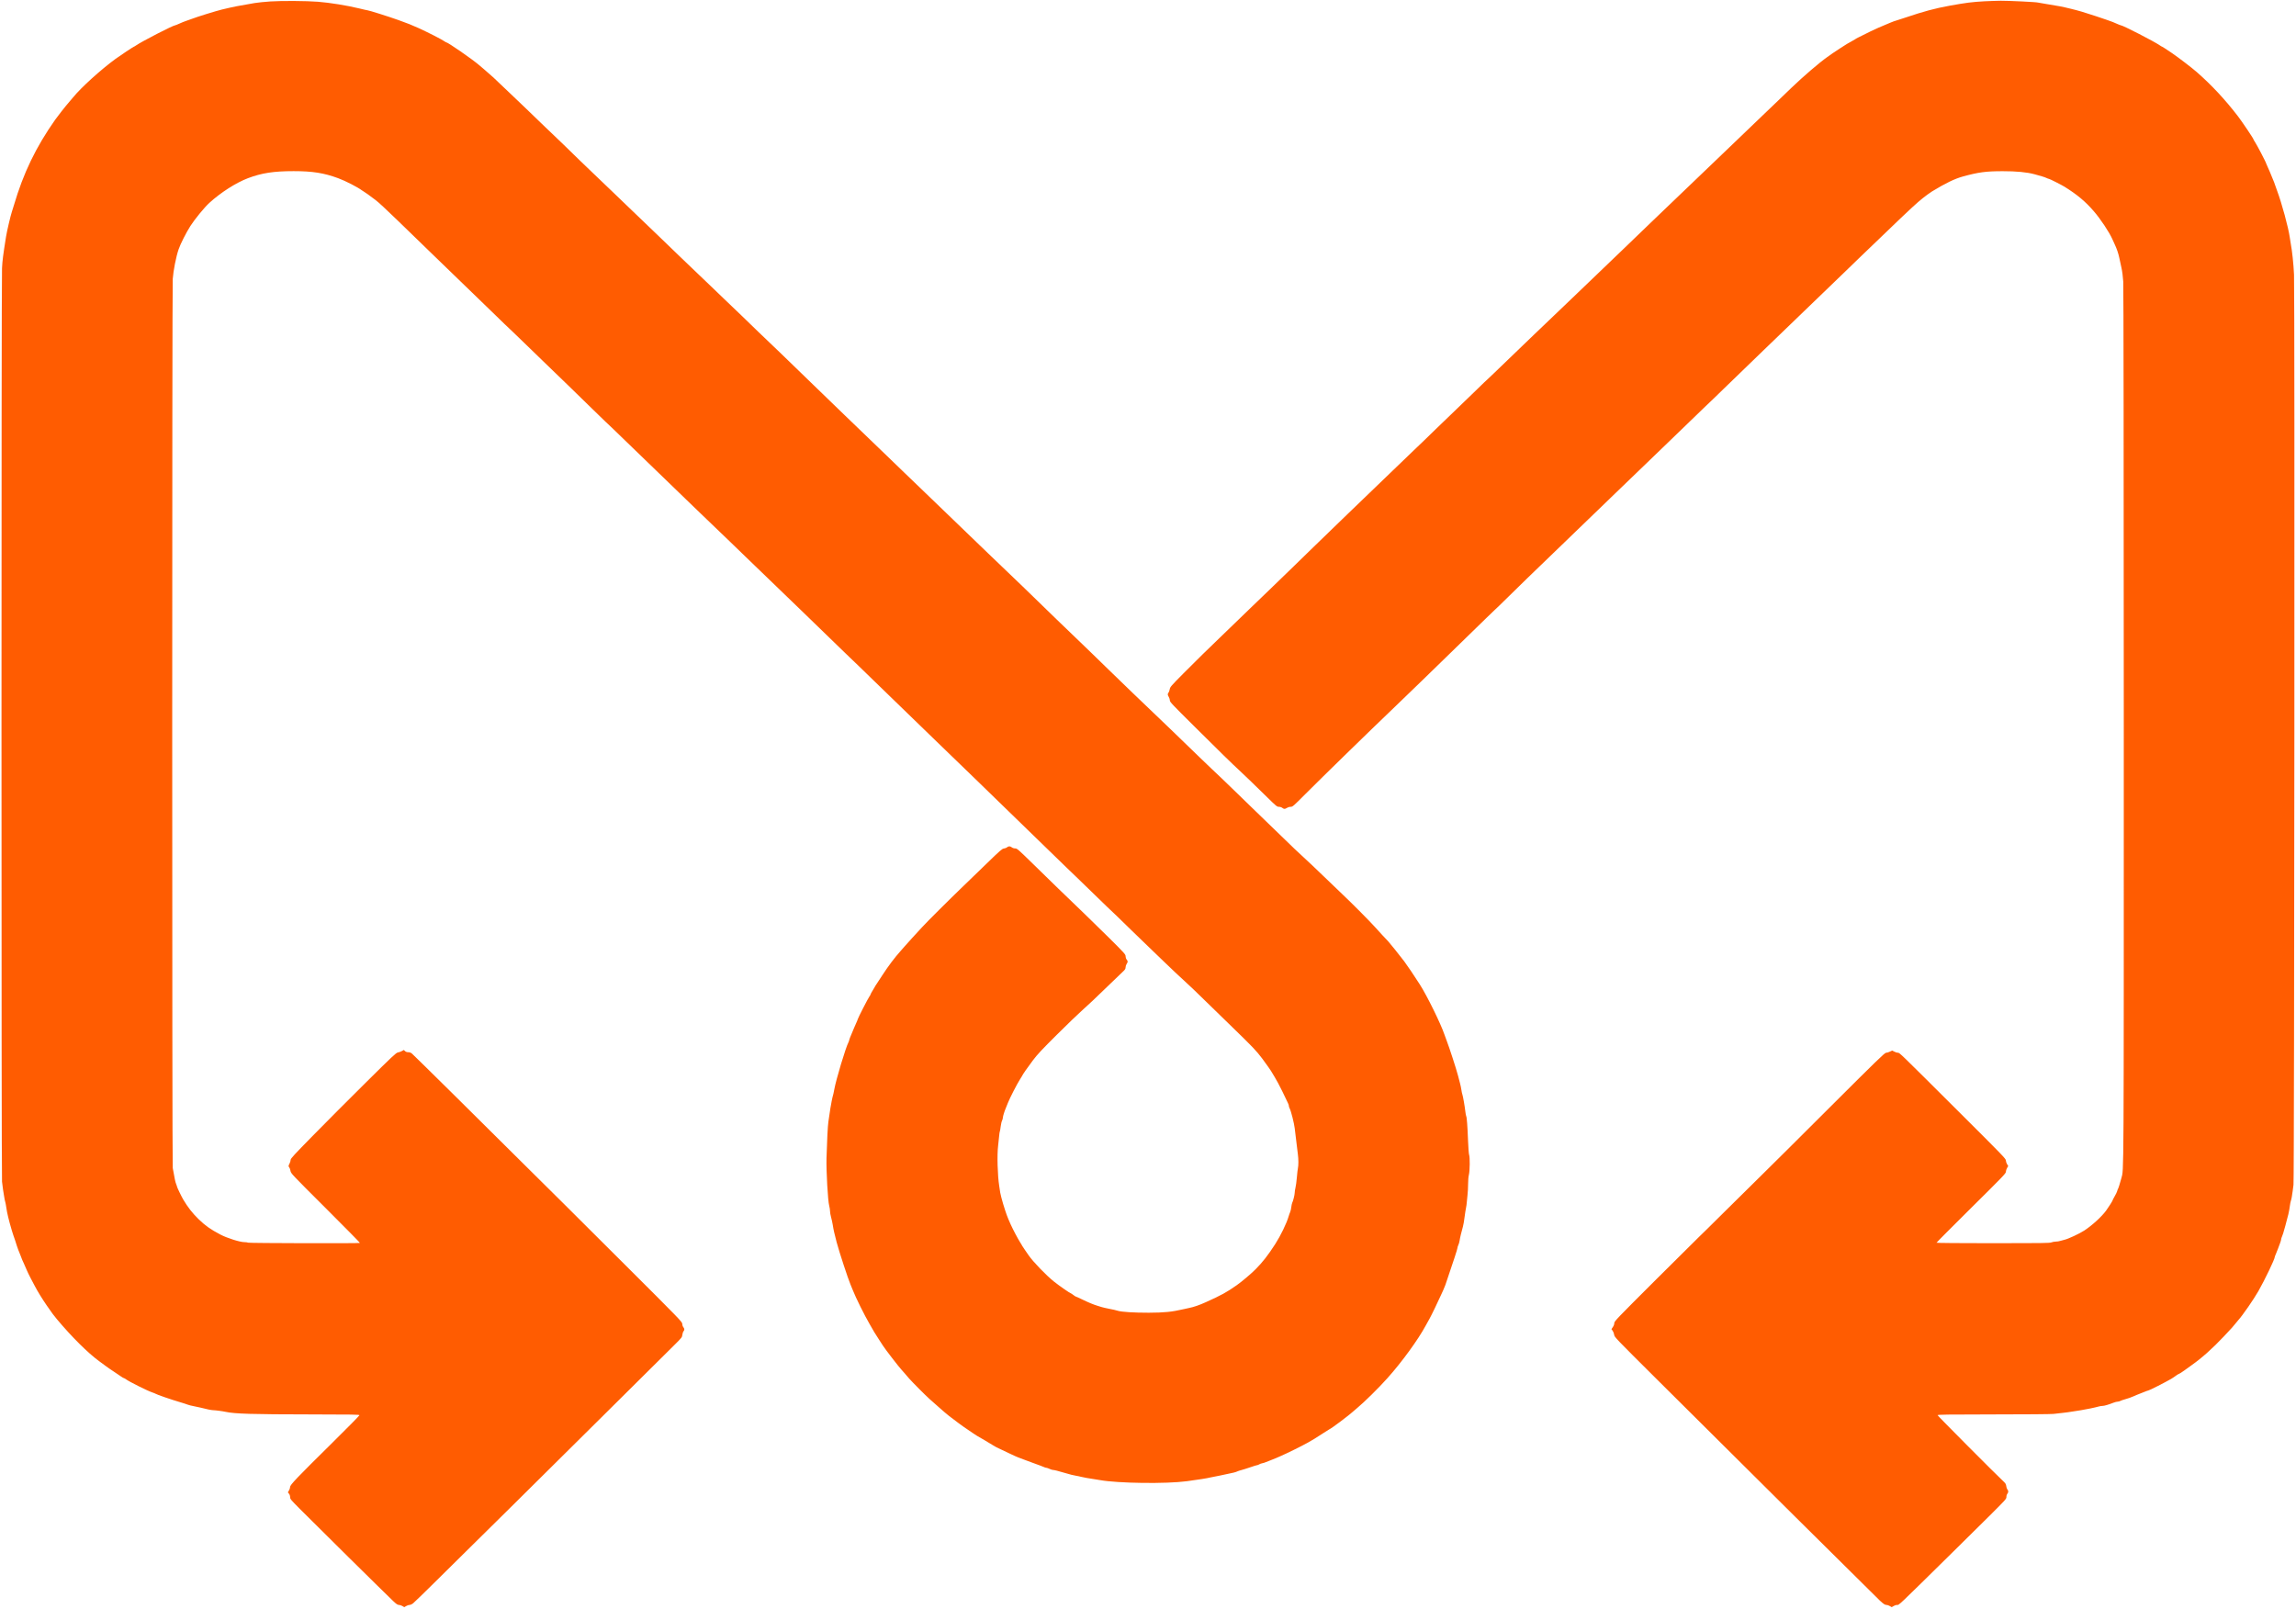
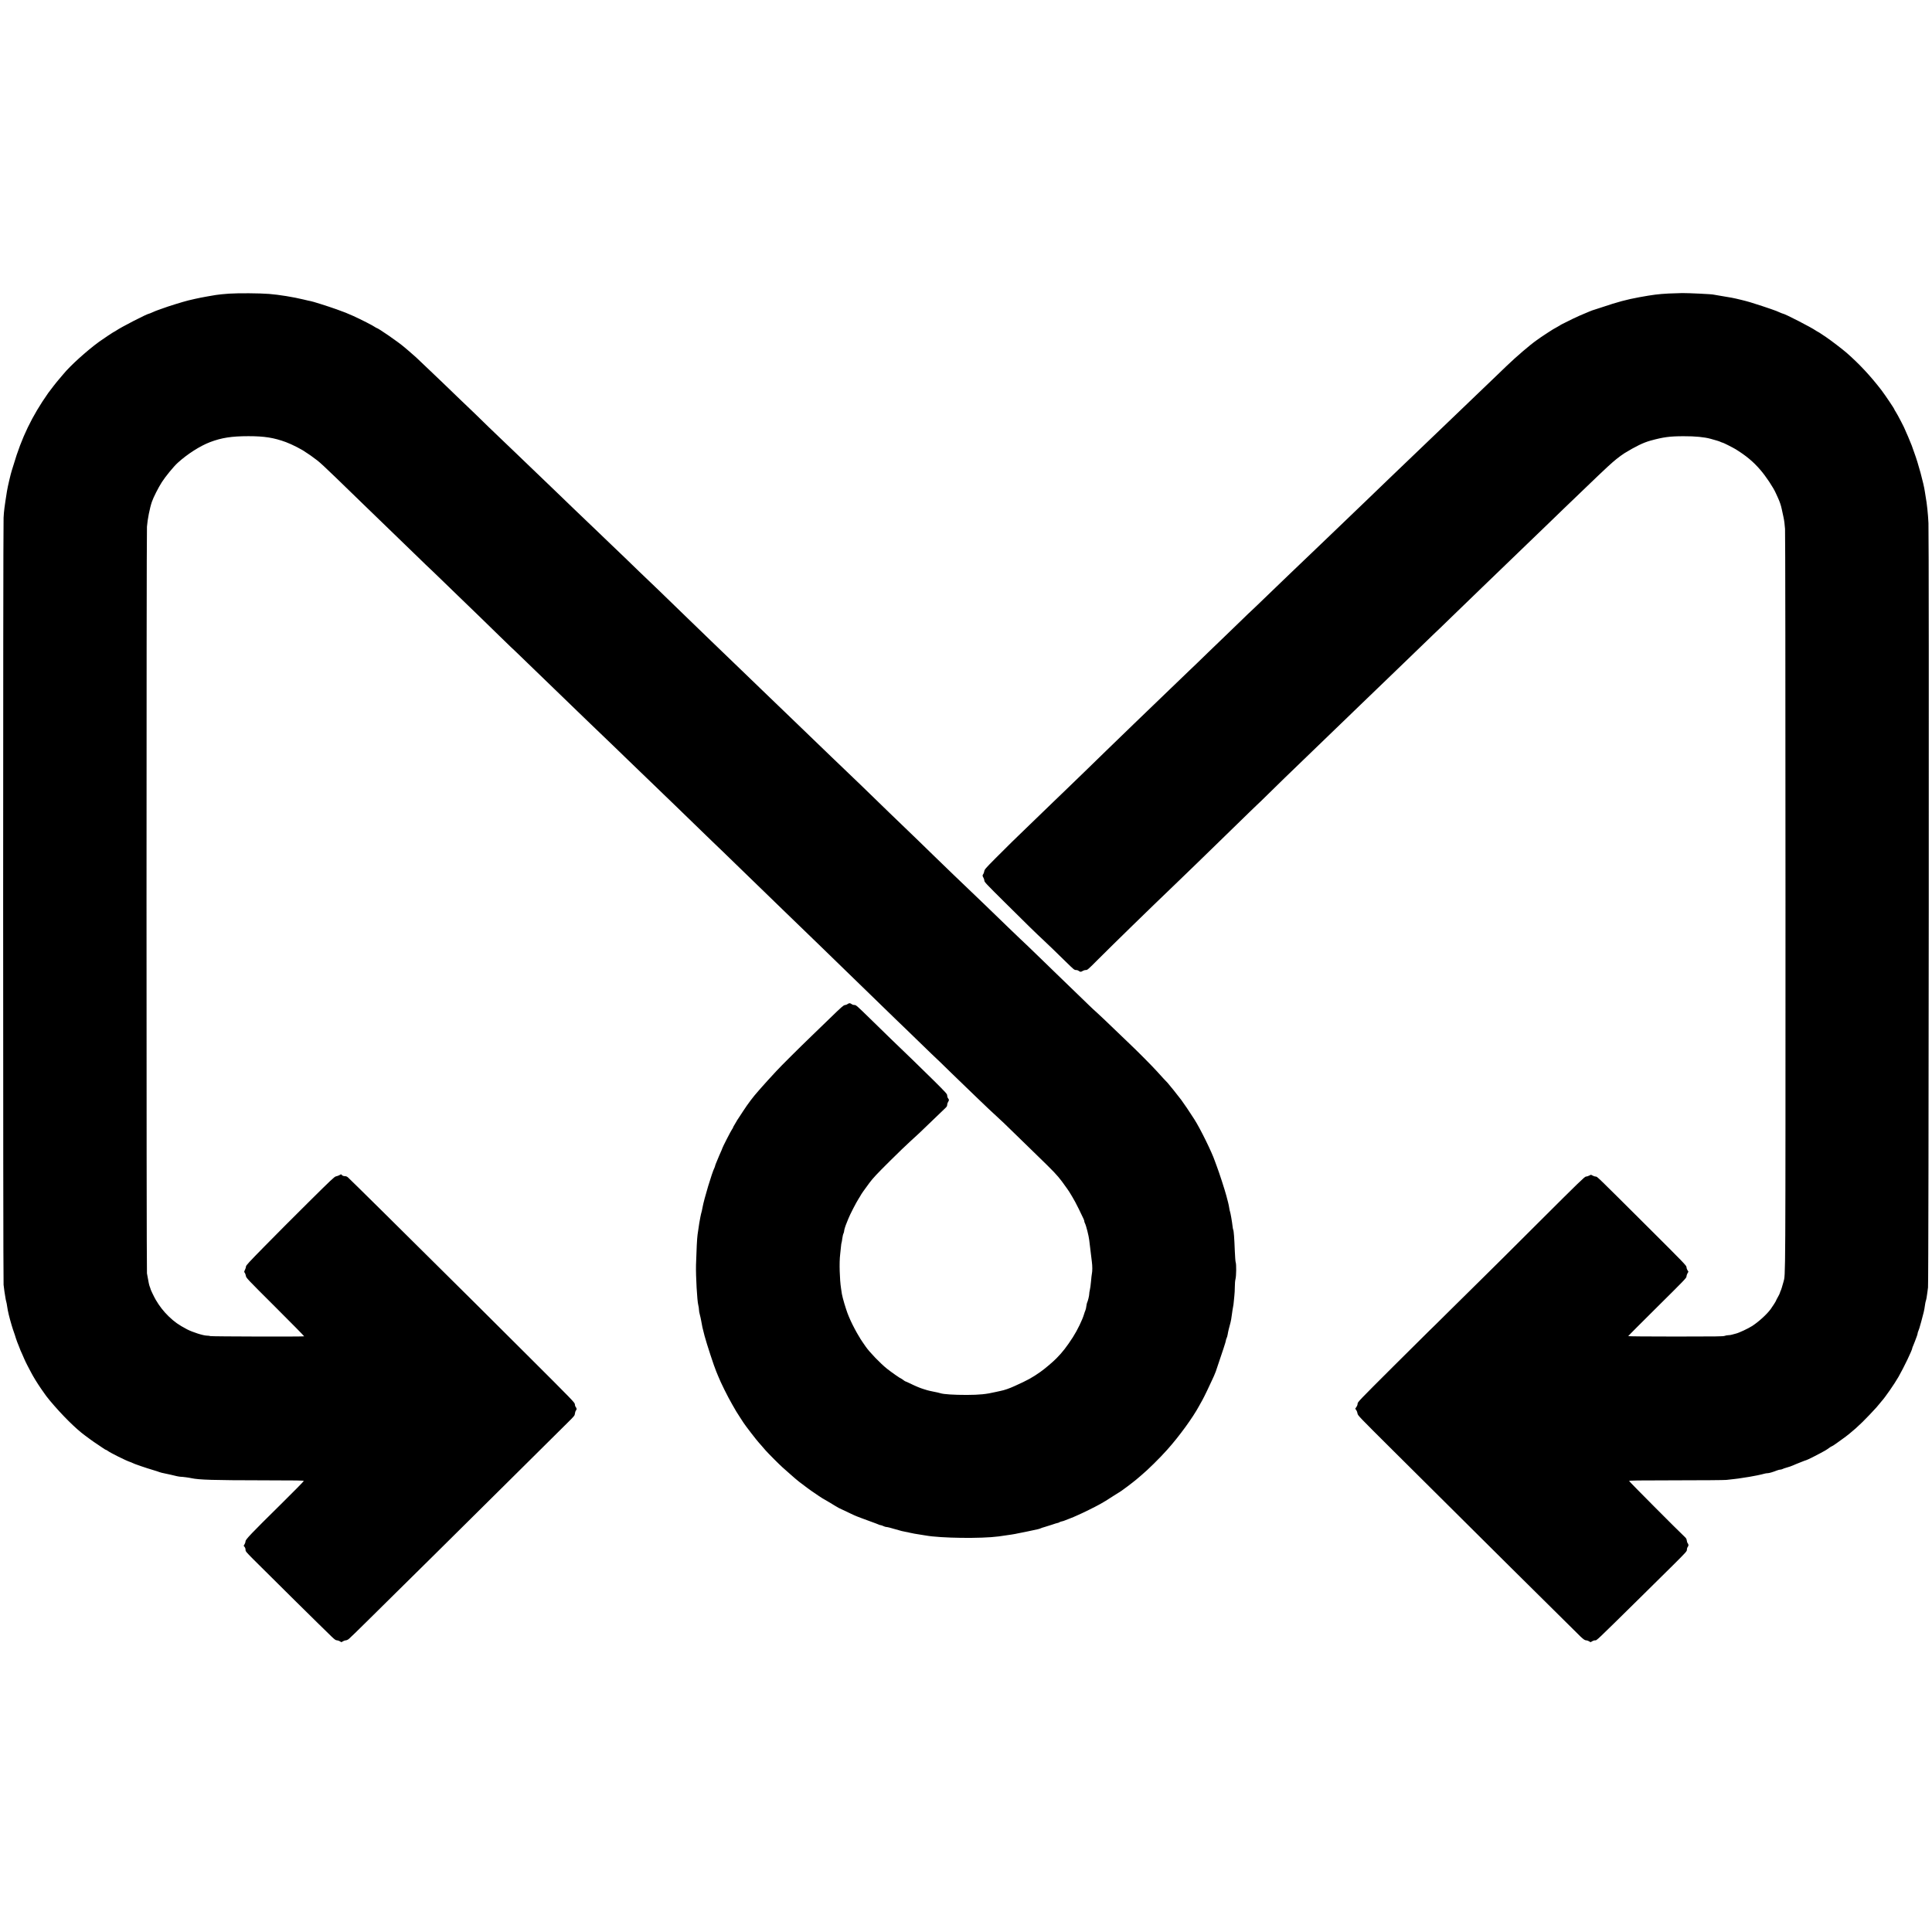
- <svg xmlns="http://www.w3.org/2000/svg" viewBox="0.500 77.500 511.000 358.000" width="511.000" height="358.000">
-   <g transform="translate(0.000 0.000) scale(0.118738) translate(0,4312) scale(0.1,-0.1)">
-     <path fill="#FF5C01" d="M5110 36566 c-107 -7 -240 -21 -295 -30 -314 -53 -383 -67 -615 -122 -110 -27 -460 -135 -560 -174 -30 -12 -80 -30 -110 -39 -30 -10 -86 -32 -124 -50 -38 -17 -72 -31 -77 -31 -40 0 -636 -307 -739 -380 -15 -11 -31 -20 -34 -20 -9 0 -261 -167 -346 -229 -281 -206 -646 -537 -796 -721 -16 -19 -56 -66 -89 -105 -55 -62 -201 -249 -248 -315 -364 -518 -596 -999 -776 -1610 -13 -41 -29 -93 -36 -115 -24 -71 -94 -367 -110 -470 -56 -353 -67 -438 -75 -590 -13 -232 -13 -16999 0 -17120 6 -49 14 -117 19 -150 6 -33 15 -91 21 -130 5 -38 14 -81 19 -95 5 -14 15 -63 21 -110 16 -111 44 -228 102 -425 19 -64 31 -99 68 -205 7 -19 18 -55 25 -80 7 -25 20 -61 28 -80 9 -19 28 -66 42 -105 31 -84 36 -94 69 -165 14 -30 36 -82 50 -115 14 -33 45 -98 70 -145 25 -47 60 -114 79 -150 56 -107 137 -238 224 -365 110 -159 127 -182 193 -261 279 -333 582 -633 789 -784 26 -19 81 -60 122 -90 41 -30 109 -78 152 -105 43 -28 101 -67 130 -88 28 -20 57 -37 63 -37 6 0 22 -8 35 -19 58 -45 417 -224 504 -251 22 -7 45 -17 51 -21 19 -15 307 -114 459 -158 61 -18 126 -39 145 -47 19 -8 71 -21 115 -29 44 -8 105 -21 135 -29 92 -25 196 -46 226 -46 38 0 177 -18 235 -31 168 -37 494 -47 1587 -48 789 -1 922 -3 922 -15 0 -8 -236 -248 -525 -533 -648 -639 -775 -772 -775 -812 0 -17 -9 -46 -21 -65 l-21 -36 21 -26 c13 -16 21 -41 21 -64 0 -34 12 -48 168 -206 216 -219 1652 -1637 1759 -1737 64 -61 88 -77 112 -77 16 0 46 -9 65 -21 l36 -21 36 21 c19 12 48 21 63 21 16 0 45 13 67 31 22 17 201 191 399 387 199 196 505 499 680 672 404 397 909 897 2445 2420 673 668 1290 1280 1371 1360 141 140 146 147 151 193 3 26 13 56 22 66 21 24 20 47 -4 78 -12 15 -20 41 -20 62 0 35 -40 77 -1072 1106 -590 589 -1105 1102 -1144 1140 -40 39 -346 342 -681 675 -856 852 -2132 2113 -2169 2144 -22 18 -44 26 -70 26 -24 0 -45 7 -60 21 l-22 21 -39 -21 c-21 -11 -54 -23 -74 -26 -32 -5 -105 -73 -604 -568 -312 -309 -756 -754 -986 -989 -354 -360 -419 -431 -419 -455 0 -16 -9 -46 -20 -68 -24 -47 -24 -54 -6 -74 8 -9 18 -38 23 -65 8 -48 14 -55 658 -697 357 -356 647 -651 644 -654 -11 -10 -2067 -5 -2094 5 -15 6 -47 10 -73 10 -83 0 -323 76 -449 142 -186 98 -279 164 -407 287 -117 114 -206 228 -290 371 -36 62 -116 228 -116 241 0 6 -7 25 -14 42 -8 18 -20 59 -26 92 -25 127 -31 162 -40 215 -13 80 -13 16487 0 16665 12 161 62 415 110 555 33 98 144 317 221 437 81 127 264 350 355 433 214 195 498 377 724 463 257 97 481 132 855 132 356 0 568 -34 835 -132 138 -51 365 -167 447 -229 17 -13 34 -24 37 -24 6 0 116 -79 217 -156 60 -46 188 -164 414 -383 83 -80 218 -211 300 -291 83 -79 231 -223 330 -320 195 -190 718 -696 935 -905 74 -71 200 -194 280 -271 147 -144 173 -168 321 -308 46 -44 163 -156 259 -250 96 -94 229 -223 295 -286 233 -223 722 -698 942 -914 123 -121 227 -222 233 -226 5 -3 60 -55 122 -115 62 -61 239 -231 393 -380 154 -148 354 -342 445 -430 202 -197 387 -375 544 -526 66 -63 192 -184 280 -270 89 -86 213 -205 276 -265 63 -60 189 -181 280 -269 91 -88 217 -210 280 -271 63 -61 189 -182 280 -270 90 -87 228 -220 305 -294 77 -75 207 -201 290 -280 82 -80 154 -149 161 -155 29 -26 550 -531 721 -699 106 -104 197 -192 203 -196 5 -3 81 -76 168 -161 86 -85 225 -219 307 -298 328 -316 625 -604 1085 -1052 339 -330 491 -476 790 -764 74 -71 234 -227 355 -345 275 -268 852 -828 1045 -1015 80 -77 219 -212 309 -300 91 -88 170 -164 177 -170 6 -5 138 -134 294 -285 156 -151 288 -279 294 -285 59 -53 262 -249 446 -430 124 -121 270 -262 325 -314 55 -51 179 -171 275 -265 96 -94 198 -191 225 -215 42 -38 226 -208 339 -315 17 -16 128 -124 247 -240 119 -116 339 -330 489 -476 383 -372 447 -438 564 -593 59 -78 176 -245 176 -252 0 -1 25 -42 55 -91 31 -49 94 -168 141 -264 120 -247 124 -255 124 -276 0 -10 7 -32 16 -49 25 -46 84 -280 94 -370 5 -44 14 -118 20 -165 6 -47 15 -121 20 -165 5 -44 14 -114 19 -155 13 -95 13 -213 1 -265 -5 -22 -14 -101 -20 -175 -6 -74 -18 -160 -26 -191 -8 -31 -14 -73 -14 -93 0 -37 -30 -158 -48 -192 -5 -11 -12 -45 -16 -77 -3 -32 -13 -75 -22 -95 -9 -20 -22 -57 -29 -82 -36 -125 -149 -359 -250 -516 -138 -213 -233 -336 -368 -472 -81 -82 -258 -232 -355 -300 -186 -131 -286 -186 -577 -317 -121 -55 -228 -92 -315 -109 -36 -8 -85 -18 -110 -24 -208 -49 -357 -64 -645 -65 -283 0 -509 14 -583 37 -26 9 -96 25 -157 36 -60 12 -123 26 -140 32 -16 5 -50 16 -75 23 -86 26 -172 62 -315 131 -49 24 -94 44 -99 44 -4 0 -25 14 -46 30 -21 16 -41 30 -45 30 -14 0 -220 143 -315 219 -149 118 -396 375 -480 498 -8 12 -39 55 -67 97 -29 41 -53 78 -53 80 0 3 -15 29 -34 58 -46 73 -134 239 -179 338 -66 148 -81 187 -143 389 -24 80 -48 174 -54 210 -5 36 -13 93 -19 126 -31 196 -42 581 -20 755 5 47 14 124 18 171 4 47 10 90 14 95 3 6 11 47 16 92 6 45 17 95 26 111 8 17 15 41 15 55 0 25 30 122 56 181 7 17 24 59 38 95 34 88 174 360 226 440 17 25 33 52 37 60 16 36 96 151 207 299 82 109 163 196 450 481 193 191 398 390 456 440 58 51 152 138 210 193 112 107 518 497 582 559 29 28 38 44 38 70 0 18 9 47 20 63 25 38 25 51 0 82 -12 15 -20 41 -20 62 0 34 -16 53 -307 342 -170 167 -376 370 -459 449 -383 368 -643 619 -942 913 -309 302 -326 317 -362 317 -22 0 -48 8 -63 20 -32 25 -58 25 -89 1 -13 -11 -40 -21 -60 -23 -31 -3 -70 -36 -334 -293 -165 -159 -355 -344 -424 -410 -268 -258 -677 -665 -773 -770 -55 -60 -142 -155 -193 -210 -51 -55 -109 -120 -130 -145 -22 -24 -57 -65 -79 -90 -113 -126 -230 -281 -340 -450 -37 -58 -85 -130 -106 -162 -22 -31 -39 -59 -39 -62 0 -3 -18 -34 -40 -68 -22 -35 -40 -68 -40 -74 0 -6 -9 -23 -21 -38 -23 -29 -219 -412 -219 -427 0 -6 -16 -44 -35 -85 -19 -41 -35 -77 -35 -80 0 -3 -20 -52 -45 -108 -25 -57 -45 -110 -45 -117 0 -8 -7 -26 -14 -42 -53 -100 -234 -703 -266 -884 -11 -57 -21 -107 -24 -111 -3 -5 -14 -53 -25 -108 -18 -90 -27 -146 -62 -389 -12 -85 -25 -338 -35 -680 -6 -243 25 -801 51 -895 8 -30 15 -74 15 -99 0 -25 9 -77 20 -115 11 -39 24 -100 30 -136 15 -96 33 -178 75 -335 47 -177 215 -689 259 -790 8 -16 26 -61 41 -100 57 -146 218 -470 318 -642 40 -68 79 -136 87 -151 9 -16 45 -72 80 -126 36 -54 74 -113 85 -131 38 -61 307 -409 344 -446 9 -8 36 -39 61 -69 25 -29 63 -74 85 -99 65 -73 312 -321 380 -381 35 -30 116 -103 182 -161 65 -59 150 -130 188 -160 157 -119 222 -168 270 -201 111 -77 242 -165 251 -169 14 -6 254 -148 294 -174 39 -26 89 -52 170 -88 30 -14 102 -48 160 -76 58 -28 123 -57 145 -65 22 -8 69 -26 105 -40 36 -13 127 -47 203 -75 77 -27 154 -57 172 -65 18 -9 41 -16 52 -16 10 -1 36 -9 58 -20 22 -11 50 -19 62 -20 25 0 96 -18 217 -54 115 -34 163 -46 223 -56 29 -4 67 -13 85 -18 18 -5 67 -15 108 -22 115 -18 185 -29 248 -40 334 -61 1246 -73 1632 -21 223 30 391 57 423 67 11 3 42 10 71 14 28 4 83 15 121 24 39 9 104 23 145 31 95 18 159 34 185 48 11 6 43 16 70 23 28 7 104 31 169 53 65 23 125 41 133 41 7 0 24 6 36 14 12 8 38 17 57 21 19 3 49 12 65 20 17 7 57 23 90 35 33 13 80 31 105 42 25 11 59 26 75 33 118 50 412 195 525 259 112 64 117 67 270 166 63 41 120 77 125 79 20 8 132 86 208 145 43 34 91 71 107 82 31 22 131 105 140 114 3 4 34 30 70 60 132 109 408 380 571 564 267 298 572 717 714 981 21 39 55 99 75 135 31 54 163 328 215 445 7 17 24 55 39 85 14 30 32 75 41 100 156 459 225 670 225 689 0 12 7 36 16 54 9 17 20 56 25 87 7 52 32 153 63 265 8 28 22 106 30 175 9 69 21 146 27 173 6 26 12 71 14 100 2 28 8 93 14 142 6 50 11 142 11 205 0 70 6 139 15 173 18 69 21 331 4 374 -6 15 -15 134 -20 263 -10 270 -23 442 -34 460 -4 7 -12 45 -16 84 -11 98 -45 296 -57 326 -5 14 -13 50 -17 80 -4 30 -16 89 -27 130 -10 41 -28 107 -38 145 -33 127 -165 532 -211 650 -17 44 -37 98 -44 120 -67 199 -327 728 -460 935 -109 171 -232 352 -292 433 -65 87 -287 364 -302 377 -16 14 -166 176 -245 265 -98 109 -423 437 -606 610 -63 60 -227 217 -365 350 -137 133 -299 286 -360 341 -60 54 -137 125 -170 158 -65 63 -485 470 -730 706 -82 80 -236 229 -340 330 -263 255 -397 384 -485 465 -41 38 -149 142 -240 230 -378 367 -740 716 -856 825 -150 142 -621 595 -830 799 -121 119 -272 266 -335 326 -63 61 -175 169 -249 240 -74 72 -254 245 -400 385 -145 140 -347 336 -448 435 -102 99 -190 185 -196 190 -24 22 -239 227 -386 370 -86 82 -203 195 -261 250 -57 55 -244 235 -414 399 -171 165 -357 345 -415 400 -102 98 -438 421 -744 716 -83 80 -225 217 -316 305 -190 185 -643 621 -805 775 -60 58 -184 177 -275 266 -91 88 -228 221 -305 295 -288 277 -434 419 -587 569 -87 85 -163 157 -167 160 -5 3 -128 120 -273 261 -247 241 -352 341 -643 619 -66 63 -181 173 -255 245 -127 122 -530 508 -554 530 -17 15 -284 273 -446 430 -133 128 -568 547 -594 570 -6 6 -121 116 -256 246 -135 129 -290 278 -345 330 -139 132 -361 346 -552 534 -90 87 -167 162 -172 165 -5 3 -83 77 -173 165 -90 88 -256 248 -368 355 -113 107 -259 247 -325 310 -66 64 -156 149 -200 190 -44 41 -82 78 -85 81 -9 10 -114 102 -170 149 -29 25 -74 63 -99 84 -129 111 -585 426 -615 426 -4 0 -20 9 -34 19 -52 37 -301 164 -487 249 -116 53 -219 94 -375 149 -196 70 -556 183 -579 183 -8 0 -78 16 -155 35 -220 54 -552 108 -771 125 -216 17 -682 20 -895 6z M37240 36569 c-237 -13 -345 -27 -655 -83 -278 -51 -480 -105 -830 -223 -88 -30 -171 -57 -185 -60 -25 -5 -124 -46 -320 -130 -91 -40 -163 -75 -380 -184 -25 -12 -52 -28 -60 -35 -8 -6 -40 -24 -70 -40 -30 -15 -66 -36 -80 -45 -14 -9 -70 -45 -125 -80 -55 -35 -119 -77 -142 -94 -23 -16 -67 -48 -99 -70 -147 -103 -449 -362 -674 -578 -63 -61 -171 -165 -240 -231 -190 -183 -333 -321 -455 -436 -60 -57 -173 -165 -250 -240 -77 -74 -239 -229 -360 -345 -352 -337 -441 -421 -600 -575 -185 -179 -326 -313 -475 -455 -63 -60 -171 -164 -240 -230 -314 -303 -432 -416 -519 -500 -52 -50 -160 -153 -240 -230 -80 -77 -161 -156 -182 -175 -81 -78 -216 -206 -438 -420 -129 -124 -247 -236 -261 -250 -91 -85 -448 -427 -570 -545 -79 -77 -149 -144 -156 -150 -21 -19 -460 -441 -587 -565 -70 -68 -132 -127 -137 -130 -6 -3 -81 -76 -168 -161 -86 -85 -258 -251 -382 -369 -124 -118 -306 -294 -405 -390 -183 -179 -334 -324 -415 -400 -25 -23 -108 -104 -186 -179 -77 -75 -194 -187 -260 -250 -243 -234 -343 -329 -484 -466 -80 -77 -213 -205 -295 -284 -83 -80 -222 -215 -310 -300 -88 -86 -228 -221 -311 -301 -82 -80 -300 -292 -484 -471 -184 -179 -375 -364 -424 -410 -50 -46 -180 -172 -290 -279 -111 -107 -246 -238 -300 -290 -55 -52 -187 -180 -295 -285 -108 -104 -251 -244 -320 -310 -68 -66 -232 -229 -365 -363 -228 -230 -241 -246 -249 -290 -5 -26 -15 -54 -23 -63 -19 -21 -18 -42 6 -81 11 -18 20 -47 20 -65 0 -28 47 -78 458 -485 460 -458 718 -710 847 -828 84 -77 273 -260 521 -503 169 -166 183 -177 218 -177 23 0 48 -8 63 -20 32 -25 50 -25 88 0 17 11 47 20 69 20 37 0 48 10 280 243 344 344 1132 1113 1721 1677 196 187 720 696 980 950 126 124 300 293 385 375 85 83 221 215 302 294 81 80 152 147 157 151 6 3 117 111 248 240 285 280 429 420 793 770 269 259 433 417 715 690 77 75 190 183 250 241 61 58 180 173 265 256 85 82 171 165 190 183 36 33 139 133 405 390 82 80 271 262 420 405 373 360 530 512 665 642 63 61 129 124 145 138 17 15 109 105 205 199 190 185 318 309 735 711 149 143 335 323 415 400 255 246 344 332 391 377 101 96 553 532 689 664 80 77 208 201 284 275 77 74 156 150 176 169 476 461 872 836 944 895 26 22 65 54 85 71 45 37 134 102 177 129 252 154 424 237 579 280 292 80 430 99 745 99 254 1 460 -19 600 -58 47 -14 110 -31 141 -40 31 -9 70 -23 85 -31 16 -8 35 -15 42 -15 13 0 234 -112 291 -147 236 -147 392 -277 548 -458 126 -145 292 -395 349 -525 9 -19 29 -63 44 -97 39 -82 70 -174 86 -253 7 -36 25 -117 39 -180 16 -70 29 -173 35 -265 6 -93 9 -3283 10 -8325 0 -8697 2 -8300 -45 -8480 -23 -88 -56 -193 -65 -205 -4 -5 -10 -23 -14 -39 -4 -17 -25 -60 -47 -97 -21 -37 -39 -71 -39 -76 0 -10 -78 -133 -122 -193 -87 -117 -260 -275 -409 -373 -93 -60 -303 -158 -369 -172 -19 -4 -54 -13 -78 -21 -23 -8 -63 -14 -88 -14 -24 0 -61 -7 -81 -15 -31 -13 -176 -15 -1094 -15 -629 0 -1059 4 -1059 9 0 5 293 299 650 653 598 592 650 646 650 676 0 18 10 50 22 71 l22 38 -22 35 c-12 19 -22 51 -22 69 0 32 -57 91 -863 894 -1154 1150 -1128 1125 -1161 1125 -15 0 -45 9 -67 21 l-40 20 -43 -20 c-23 -12 -55 -21 -71 -21 -26 0 -164 -134 -1045 -1013 -558 -558 -1130 -1126 -1270 -1263 -140 -137 -463 -456 -717 -708 -254 -253 -467 -462 -473 -466 -5 -3 -366 -361 -800 -794 -754 -752 -790 -790 -790 -824 0 -23 -10 -50 -27 -74 l-26 -39 23 -31 c12 -17 25 -50 28 -74 4 -43 23 -62 806 -841 1459 -1453 4109 -4082 4175 -4143 70 -64 94 -80 121 -80 16 0 45 -9 64 -21 l36 -21 36 21 c19 12 46 21 60 21 47 0 -29 -72 1064 1005 201 198 506 499 678 670 300 299 312 312 312 349 0 23 8 48 20 63 21 27 19 54 -5 83 -7 8 -15 34 -18 58 -4 33 -14 51 -44 79 -142 131 -1243 1238 -1243 1249 0 12 166 14 1048 15 576 0 1081 4 1122 9 41 5 118 13 170 19 52 5 138 17 190 26 52 9 124 21 160 25 71 10 274 52 330 69 19 6 51 11 70 11 34 0 115 24 212 62 26 10 58 18 73 18 14 0 39 7 54 15 16 8 46 19 67 24 52 13 155 49 176 61 10 6 35 16 55 24 21 7 78 30 126 50 48 20 92 36 98 36 17 0 308 148 424 215 28 16 69 44 93 62 24 18 49 33 55 33 7 0 53 30 102 65 50 36 113 82 140 101 191 135 388 311 599 535 156 165 182 195 216 239 19 25 45 56 58 70 74 80 285 384 374 540 120 210 308 602 308 642 0 5 8 28 19 51 10 23 28 68 40 100 11 31 30 81 41 110 11 29 20 61 20 71 0 10 7 32 15 49 14 31 26 68 64 207 53 191 70 264 81 350 7 52 17 103 21 112 9 16 28 122 35 188 2 19 9 71 15 115 16 105 25 16722 10 17060 -9 199 -36 450 -61 580 -5 28 -14 82 -19 120 -25 181 -150 640 -236 870 -15 39 -33 90 -41 115 -8 25 -20 59 -28 75 -7 17 -26 62 -41 100 -15 39 -42 103 -61 143 -19 40 -34 75 -34 78 0 17 -176 355 -213 409 -15 22 -27 43 -27 48 0 14 -208 323 -287 427 -245 319 -496 588 -778 835 -92 80 -347 275 -462 353 -132 89 -183 122 -189 122 -3 0 -19 9 -34 20 -100 71 -700 380 -739 380 -5 0 -35 12 -67 26 -33 14 -68 30 -79 34 -23 10 -188 67 -315 109 -226 75 -318 102 -470 139 -163 40 -233 54 -480 93 -69 11 -131 22 -139 24 -27 10 -549 35 -696 34 -82 -1 -220 -6 -305 -10z" />
+ <svg xmlns="http://www.w3.org/2000/svg" version="1.0" width="4312pt" height="4312pt" viewBox="0 0 4312 4312" preserveAspectRatio="xMidYMid meet">
+   <g transform="translate(0,4312) scale(0.1,-0.1)" fill="#000000" stroke="none">
+     <path d="M5110 36566 c-107 -7 -240 -21 -295 -30 -314 -53 -383 -67 -615 -122 -110 -27 -460 -135 -560 -174 -30 -12 -80 -30 -110 -39 -30 -10 -86 -32 -124 -50 -38 -17 -72 -31 -77 -31 -40 0 -636 -307 -739 -380 -15 -11 -31 -20 -34 -20 -9 0 -261 -167 -346 -229 -281 -206 -646 -537 -796 -721 -16 -19 -56 -66 -89 -105 -55 -62 -201 -249 -248 -315 -364 -518 -596 -999 -776 -1610 -13 -41 -29 -93 -36 -115 -24 -71 -94 -367 -110 -470 -56 -353 -67 -438 -75 -590 -13 -232 -13 -16999 0 -17120 6 -49 14 -117 19 -150 6 -33 15 -91 21 -130 5 -38 14 -81 19 -95 5 -14 15 -63 21 -110 16 -111 44 -228 102 -425 19 -64 31 -99 68 -205 7 -19 18 -55 25 -80 7 -25 20 -61 28 -80 9 -19 28 -66 42 -105 31 -84 36 -94 69 -165 14 -30 36 -82 50 -115 14 -33 45 -98 70 -145 25 -47 60 -114 79 -150 56 -107 137 -238 224 -365 110 -159 127 -182 193 -261 279 -333 582 -633 789 -784 26 -19 81 -60 122 -90 41 -30 109 -78 152 -105 43 -28 101 -67 130 -88 28 -20 57 -37 63 -37 6 0 22 -8 35 -19 58 -45 417 -224 504 -251 22 -7 45 -17 51 -21 19 -15 307 -114 459 -158 61 -18 126 -39 145 -47 19 -8 71 -21 115 -29 44 -8 105 -21 135 -29 92 -25 196 -46 226 -46 38 0 177 -18 235 -31 168 -37 494 -47 1587 -48 789 -1 922 -3 922 -15 0 -8 -236 -248 -525 -533 -648 -639 -775 -772 -775 -812 0 -17 -9 -46 -21 -65 l-21 -36 21 -26 c13 -16 21 -41 21 -64 0 -34 12 -48 168 -206 216 -219 1652 -1637 1759 -1737 64 -61 88 -77 112 -77 16 0 46 -9 65 -21 l36 -21 36 21 c19 12 48 21 63 21 16 0 45 13 67 31 22 17 201 191 399 387 199 196 505 499 680 672 404 397 909 897 2445 2420 673 668 1290 1280 1371 1360 141 140 146 147 151 193 3 26 13 56 22 66 21 24 20 47 -4 78 -12 15 -20 41 -20 62 0 35 -40 77 -1072 1106 -590 589 -1105 1102 -1144 1140 -40 39 -346 342 -681 675 -856 852 -2132 2113 -2169 2144 -22 18 -44 26 -70 26 -24 0 -45 7 -60 21 l-22 21 -39 -21 c-21 -11 -54 -23 -74 -26 -32 -5 -105 -73 -604 -568 -312 -309 -756 -754 -986 -989 -354 -360 -419 -431 -419 -455 0 -16 -9 -46 -20 -68 -24 -47 -24 -54 -6 -74 8 -9 18 -38 23 -65 8 -48 14 -55 658 -697 357 -356 647 -651 644 -654 -11 -10 -2067 -5 -2094 5 -15 6 -47 10 -73 10 -83 0 -323 76 -449 142 -186 98 -279 164 -407 287 -117 114 -206 228 -290 371 -36 62 -116 228 -116 241 0 6 -7 25 -14 42 -8 18 -20 59 -26 92 -25 127 -31 162 -40 215 -13 80 -13 16487 0 16665 12 161 62 415 110 555 33 98 144 317 221 437 81 127 264 350 355 433 214 195 498 377 724 463 257 97 481 132 855 132 356 0 568 -34 835 -132 138 -51 365 -167 447 -229 17 -13 34 -24 37 -24 6 0 116 -79 217 -156 60 -46 188 -164 414 -383 83 -80 218 -211 300 -291 83 -79 231 -223 330 -320 195 -190 718 -696 935 -905 74 -71 200 -194 280 -271 147 -144 173 -168 321 -308 46 -44 163 -156 259 -250 96 -94 229 -223 295 -286 233 -223 722 -698 942 -914 123 -121 227 -222 233 -226 5 -3 60 -55 122 -115 62 -61 239 -231 393 -380 154 -148 354 -342 445 -430 202 -197 387 -375 544 -526 66 -63 192 -184 280 -270 89 -86 213 -205 276 -265 63 -60 189 -181 280 -269 91 -88 217 -210 280 -271 63 -61 189 -182 280 -270 90 -87 228 -220 305 -294 77 -75 207 -201 290 -280 82 -80 154 -149 161 -155 29 -26 550 -531 721 -699 106 -104 197 -192 203 -196 5 -3 81 -76 168 -161 86 -85 225 -219 307 -298 328 -316 625 -604 1085 -1052 339 -330 491 -476 790 -764 74 -71 234 -227 355 -345 275 -268 852 -828 1045 -1015 80 -77 219 -212 309 -300 91 -88 170 -164 177 -170 6 -5 138 -134 294 -285 156 -151 288 -279 294 -285 59 -53 262 -249 446 -430 124 -121 270 -262 325 -314 55 -51 179 -171 275 -265 96 -94 198 -191 225 -215 42 -38 226 -208 339 -315 17 -16 128 -124 247 -240 119 -116 339 -330 489 -476 383 -372 447 -438 564 -593 59 -78 176 -245 176 -252 0 -1 25 -42 55 -91 31 -49 94 -168 141 -264 120 -247 124 -255 124 -276 0 -10 7 -32 16 -49 25 -46 84 -280 94 -370 5 -44 14 -118 20 -165 6 -47 15 -121 20 -165 5 -44 14 -114 19 -155 13 -95 13 -213 1 -265 -5 -22 -14 -101 -20 -175 -6 -74 -18 -160 -26 -191 -8 -31 -14 -73 -14 -93 0 -37 -30 -158 -48 -192 -5 -11 -12 -45 -16 -77 -3 -32 -13 -75 -22 -95 -9 -20 -22 -57 -29 -82 -36 -125 -149 -359 -250 -516 -138 -213 -233 -336 -368 -472 -81 -82 -258 -232 -355 -300 -186 -131 -286 -186 -577 -317 -121 -55 -228 -92 -315 -109 -36 -8 -85 -18 -110 -24 -208 -49 -357 -64 -645 -65 -283 0 -509 14 -583 37 -26 9 -96 25 -157 36 -60 12 -123 26 -140 32 -16 5 -50 16 -75 23 -86 26 -172 62 -315 131 -49 24 -94 44 -99 44 -4 0 -25 14 -46 30 -21 16 -41 30 -45 30 -14 0 -220 143 -315 219 -149 118 -396 375 -480 498 -8 12 -39 55 -67 97 -29 41 -53 78 -53 80 0 3 -15 29 -34 58 -46 73 -134 239 -179 338 -66 148 -81 187 -143 389 -24 80 -48 174 -54 210 -5 36 -13 93 -19 126 -31 196 -42 581 -20 755 5 47 14 124 18 171 4 47 10 90 14 95 3 6 11 47 16 92 6 45 17 95 26 111 8 17 15 41 15 55 0 25 30 122 56 181 7 17 24 59 38 95 34 88 174 360 226 440 17 25 33 52 37 60 16 36 96 151 207 299 82 109 163 196 450 481 193 191 398 390 456 440 58 51 152 138 210 193 112 107 518 497 582 559 29 28 38 44 38 70 0 18 9 47 20 63 25 38 25 51 0 82 -12 15 -20 41 -20 62 0 34 -16 53 -307 342 -170 167 -376 370 -459 449 -383 368 -643 619 -942 913 -309 302 -326 317 -362 317 -22 0 -48 8 -63 20 -32 25 -58 25 -89 1 -13 -11 -40 -21 -60 -23 -31 -3 -70 -36 -334 -293 -165 -159 -355 -344 -424 -410 -268 -258 -677 -665 -773 -770 -55 -60 -142 -155 -193 -210 -51 -55 -109 -120 -130 -145 -22 -24 -57 -65 -79 -90 -113 -126 -230 -281 -340 -450 -37 -58 -85 -130 -106 -162 -22 -31 -39 -59 -39 -62 0 -3 -18 -34 -40 -68 -22 -35 -40 -68 -40 -74 0 -6 -9 -23 -21 -38 -23 -29 -219 -412 -219 -427 0 -6 -16 -44 -35 -85 -19 -41 -35 -77 -35 -80 0 -3 -20 -52 -45 -108 -25 -57 -45 -110 -45 -117 0 -8 -7 -26 -14 -42 -53 -100 -234 -703 -266 -884 -11 -57 -21 -107 -24 -111 -3 -5 -14 -53 -25 -108 -18 -90 -27 -146 -62 -389 -12 -85 -25 -338 -35 -680 -6 -243 25 -801 51 -895 8 -30 15 -74 15 -99 0 -25 9 -77 20 -115 11 -39 24 -100 30 -136 15 -96 33 -178 75 -335 47 -177 215 -689 259 -790 8 -16 26 -61 41 -100 57 -146 218 -470 318 -642 40 -68 79 -136 87 -151 9 -16 45 -72 80 -126 36 -54 74 -113 85 -131 38 -61 307 -409 344 -446 9 -8 36 -39 61 -69 25 -29 63 -74 85 -99 65 -73 312 -321 380 -381 35 -30 116 -103 182 -161 65 -59 150 -130 188 -160 157 -119 222 -168 270 -201 111 -77 242 -165 251 -169 14 -6 254 -148 294 -174 39 -26 89 -52 170 -88 30 -14 102 -48 160 -76 58 -28 123 -57 145 -65 22 -8 69 -26 105 -40 36 -13 127 -47 203 -75 77 -27 154 -57 172 -65 18 -9 41 -16 52 -16 10 -1 36 -9 58 -20 22 -11 50 -19 62 -20 25 0 96 -18 217 -54 115 -34 163 -46 223 -56 29 -4 67 -13 85 -18 18 -5 67 -15 108 -22 115 -18 185 -29 248 -40 334 -61 1246 -73 1632 -21 223 30 391 57 423 67 11 3 42 10 71 14 28 4 83 15 121 24 39 9 104 23 145 31 95 18 159 34 185 48 11 6 43 16 70 23 28 7 104 31 169 53 65 23 125 41 133 41 7 0 24 6 36 14 12 8 38 17 57 21 19 3 49 12 65 20 17 7 57 23 90 35 33 13 80 31 105 42 25 11 59 26 75 33 118 50 412 195 525 259 112 64 117 67 270 166 63 41 120 77 125 79 20 8 132 86 208 145 43 34 91 71 107 82 31 22 131 105 140 114 3 4 34 30 70 60 132 109 408 380 571 564 267 298 572 717 714 981 21 39 55 99 75 135 31 54 163 328 215 445 7 17 24 55 39 85 14 30 32 75 41 100 156 459 225 670 225 689 0 12 7 36 16 54 9 17 20 56 25 87 7 52 32 153 63 265 8 28 22 106 30 175 9 69 21 146 27 173 6 26 12 71 14 100 2 28 8 93 14 142 6 50 11 142 11 205 0 70 6 139 15 173 18 69 21 331 4 374 -6 15 -15 134 -20 263 -10 270 -23 442 -34 460 -4 7 -12 45 -16 84 -11 98 -45 296 -57 326 -5 14 -13 50 -17 80 -4 30 -16 89 -27 130 -10 41 -28 107 -38 145 -33 127 -165 532 -211 650 -17 44 -37 98 -44 120 -67 199 -327 728 -460 935 -109 171 -232 352 -292 433 -65 87 -287 364 -302 377 -16 14 -166 176 -245 265 -98 109 -423 437 -606 610 -63 60 -227 217 -365 350 -137 133 -299 286 -360 341 -60 54 -137 125 -170 158 -65 63 -485 470 -730 706 -82 80 -236 229 -340 330 -263 255 -397 384 -485 465 -41 38 -149 142 -240 230 -378 367 -740 716 -856 825 -150 142 -621 595 -830 799 -121 119 -272 266 -335 326 -63 61 -175 169 -249 240 -74 72 -254 245 -400 385 -145 140 -347 336 -448 435 -102 99 -190 185 -196 190 -24 22 -239 227 -386 370 -86 82 -203 195 -261 250 -57 55 -244 235 -414 399 -171 165 -357 345 -415 400 -102 98 -438 421 -744 716 -83 80 -225 217 -316 305 -190 185 -643 621 -805 775 -60 58 -184 177 -275 266 -91 88 -228 221 -305 295 -288 277 -434 419 -587 569 -87 85 -163 157 -167 160 -5 3 -128 120 -273 261 -247 241 -352 341 -643 619 -66 63 -181 173 -255 245 -127 122 -530 508 -554 530 -17 15 -284 273 -446 430 -133 128 -568 547 -594 570 -6 6 -121 116 -256 246 -135 129 -290 278 -345 330 -139 132 -361 346 -552 534 -90 87 -167 162 -172 165 -5 3 -83 77 -173 165 -90 88 -256 248 -368 355 -113 107 -259 247 -325 310 -66 64 -156 149 -200 190 -44 41 -82 78 -85 81 -9 10 -114 102 -170 149 -29 25 -74 63 -99 84 -129 111 -585 426 -615 426 -4 0 -20 9 -34 19 -52 37 -301 164 -487 249 -116 53 -219 94 -375 149 -196 70 -556 183 -579 183 -8 0 -78 16 -155 35 -220 54 -552 108 -771 125 -216 17 -682 20 -895 6z M37240 36569 c-237 -13 -345 -27 -655 -83 -278 -51 -480 -105 -830 -223 -88 -30 -171 -57 -185 -60 -25 -5 -124 -46 -320 -130 -91 -40 -163 -75 -380 -184 -25 -12 -52 -28 -60 -35 -8 -6 -40 -24 -70 -40 -30 -15 -66 -36 -80 -45 -14 -9 -70 -45 -125 -80 -55 -35 -119 -77 -142 -94 -23 -16 -67 -48 -99 -70 -147 -103 -449 -362 -674 -578 -63 -61 -171 -165 -240 -231 -190 -183 -333 -321 -455 -436 -60 -57 -173 -165 -250 -240 -77 -74 -239 -229 -360 -345 -352 -337 -441 -421 -600 -575 -185 -179 -326 -313 -475 -455 -63 -60 -171 -164 -240 -230 -314 -303 -432 -416 -519 -500 -52 -50 -160 -153 -240 -230 -80 -77 -161 -156 -182 -175 -81 -78 -216 -206 -438 -420 -129 -124 -247 -236 -261 -250 -91 -85 -448 -427 -570 -545 -79 -77 -149 -144 -156 -150 -21 -19 -460 -441 -587 -565 -70 -68 -132 -127 -137 -130 -6 -3 -81 -76 -168 -161 -86 -85 -258 -251 -382 -369 -124 -118 -306 -294 -405 -390 -183 -179 -334 -324 -415 -400 -25 -23 -108 -104 -186 -179 -77 -75 -194 -187 -260 -250 -243 -234 -343 -329 -484 -466 -80 -77 -213 -205 -295 -284 -83 -80 -222 -215 -310 -300 -88 -86 -228 -221 -311 -301 -82 -80 -300 -292 -484 -471 -184 -179 -375 -364 -424 -410 -50 -46 -180 -172 -290 -279 -111 -107 -246 -238 -300 -290 -55 -52 -187 -180 -295 -285 -108 -104 -251 -244 -320 -310 -68 -66 -232 -229 -365 -363 -228 -230 -241 -246 -249 -290 -5 -26 -15 -54 -23 -63 -19 -21 -18 -42 6 -81 11 -18 20 -47 20 -65 0 -28 47 -78 458 -485 460 -458 718 -710 847 -828 84 -77 273 -260 521 -503 169 -166 183 -177 218 -177 23 0 48 -8 63 -20 32 -25 50 -25 88 0 17 11 47 20 69 20 37 0 48 10 280 243 344 344 1132 1113 1721 1677 196 187 720 696 980 950 126 124 300 293 385 375 85 83 221 215 302 294 81 80 152 147 157 151 6 3 117 111 248 240 285 280 429 420 793 770 269 259 433 417 715 690 77 75 190 183 250 241 61 58 180 173 265 256 85 82 171 165 190 183 36 33 139 133 405 390 82 80 271 262 420 405 373 360 530 512 665 642 63 61 129 124 145 138 17 15 109 105 205 199 190 185 318 309 735 711 149 143 335 323 415 400 255 246 344 332 391 377 101 96 553 532 689 664 80 77 208 201 284 275 77 74 156 150 176 169 476 461 872 836 944 895 26 22 65 54 85 71 45 37 134 102 177 129 252 154 424 237 579 280 292 80 430 99 745 99 254 1 460 -19 600 -58 47 -14 110 -31 141 -40 31 -9 70 -23 85 -31 16 -8 35 -15 42 -15 13 0 234 -112 291 -147 236 -147 392 -277 548 -458 126 -145 292 -395 349 -525 9 -19 29 -63 44 -97 39 -82 70 -174 86 -253 7 -36 25 -117 39 -180 16 -70 29 -173 35 -265 6 -93 9 -3283 10 -8325 0 -8697 2 -8300 -45 -8480 -23 -88 -56 -193 -65 -205 -4 -5 -10 -23 -14 -39 -4 -17 -25 -60 -47 -97 -21 -37 -39 -71 -39 -76 0 -10 -78 -133 -122 -193 -87 -117 -260 -275 -409 -373 -93 -60 -303 -158 -369 -172 -19 -4 -54 -13 -78 -21 -23 -8 -63 -14 -88 -14 -24 0 -61 -7 -81 -15 -31 -13 -176 -15 -1094 -15 -629 0 -1059 4 -1059 9 0 5 293 299 650 653 598 592 650 646 650 676 0 18 10 50 22 71 l22 38 -22 35 c-12 19 -22 51 -22 69 0 32 -57 91 -863 894 -1154 1150 -1128 1125 -1161 1125 -15 0 -45 9 -67 21 l-40 20 -43 -20 c-23 -12 -55 -21 -71 -21 -26 0 -164 -134 -1045 -1013 -558 -558 -1130 -1126 -1270 -1263 -140 -137 -463 -456 -717 -708 -254 -253 -467 -462 -473 -466 -5 -3 -366 -361 -800 -794 -754 -752 -790 -790 -790 -824 0 -23 -10 -50 -27 -74 l-26 -39 23 -31 c12 -17 25 -50 28 -74 4 -43 23 -62 806 -841 1459 -1453 4109 -4082 4175 -4143 70 -64 94 -80 121 -80 16 0 45 -9 64 -21 l36 -21 36 21 c19 12 46 21 60 21 47 0 -29 -72 1064 1005 201 198 506 499 678 670 300 299 312 312 312 349 0 23 8 48 20 63 21 27 19 54 -5 83 -7 8 -15 34 -18 58 -4 33 -14 51 -44 79 -142 131 -1243 1238 -1243 1249 0 12 166 14 1048 15 576 0 1081 4 1122 9 41 5 118 13 170 19 52 5 138 17 190 26 52 9 124 21 160 25 71 10 274 52 330 69 19 6 51 11 70 11 34 0 115 24 212 62 26 10 58 18 73 18 14 0 39 7 54 15 16 8 46 19 67 24 52 13 155 49 176 61 10 6 35 16 55 24 21 7 78 30 126 50 48 20 92 36 98 36 17 0 308 148 424 215 28 16 69 44 93 62 24 18 49 33 55 33 7 0 53 30 102 65 50 36 113 82 140 101 191 135 388 311 599 535 156 165 182 195 216 239 19 25 45 56 58 70 74 80 285 384 374 540 120 210 308 602 308 642 0 5 8 28 19 51 10 23 28 68 40 100 11 31 30 81 41 110 11 29 20 61 20 71 0 10 7 32 15 49 14 31 26 68 64 207 53 191 70 264 81 350 7 52 17 103 21 112 9 16 28 122 35 188 2 19 9 71 15 115 16 105 25 16722 10 17060 -9 199 -36 450 -61 580 -5 28 -14 82 -19 120 -25 181 -150 640 -236 870 -15 39 -33 90 -41 115 -8 25 -20 59 -28 75 -7 17 -26 62 -41 100 -15 39 -42 103 -61 143 -19 40 -34 75 -34 78 0 17 -176 355 -213 409 -15 22 -27 43 -27 48 0 14 -208 323 -287 427 -245 319 -496 588 -778 835 -92 80 -347 275 -462 353 -132 89 -183 122 -189 122 -3 0 -19 9 -34 20 -100 71 -700 380 -739 380 -5 0 -35 12 -67 26 -33 14 -68 30 -79 34 -23 10 -188 67 -315 109 -226 75 -318 102 -470 139 -163 40 -233 54 -480 93 -69 11 -131 22 -139 24 -27 10 -549 35 -696 34 -82 -1 -220 -6 -305 -10z" />
  </g>
</svg>
